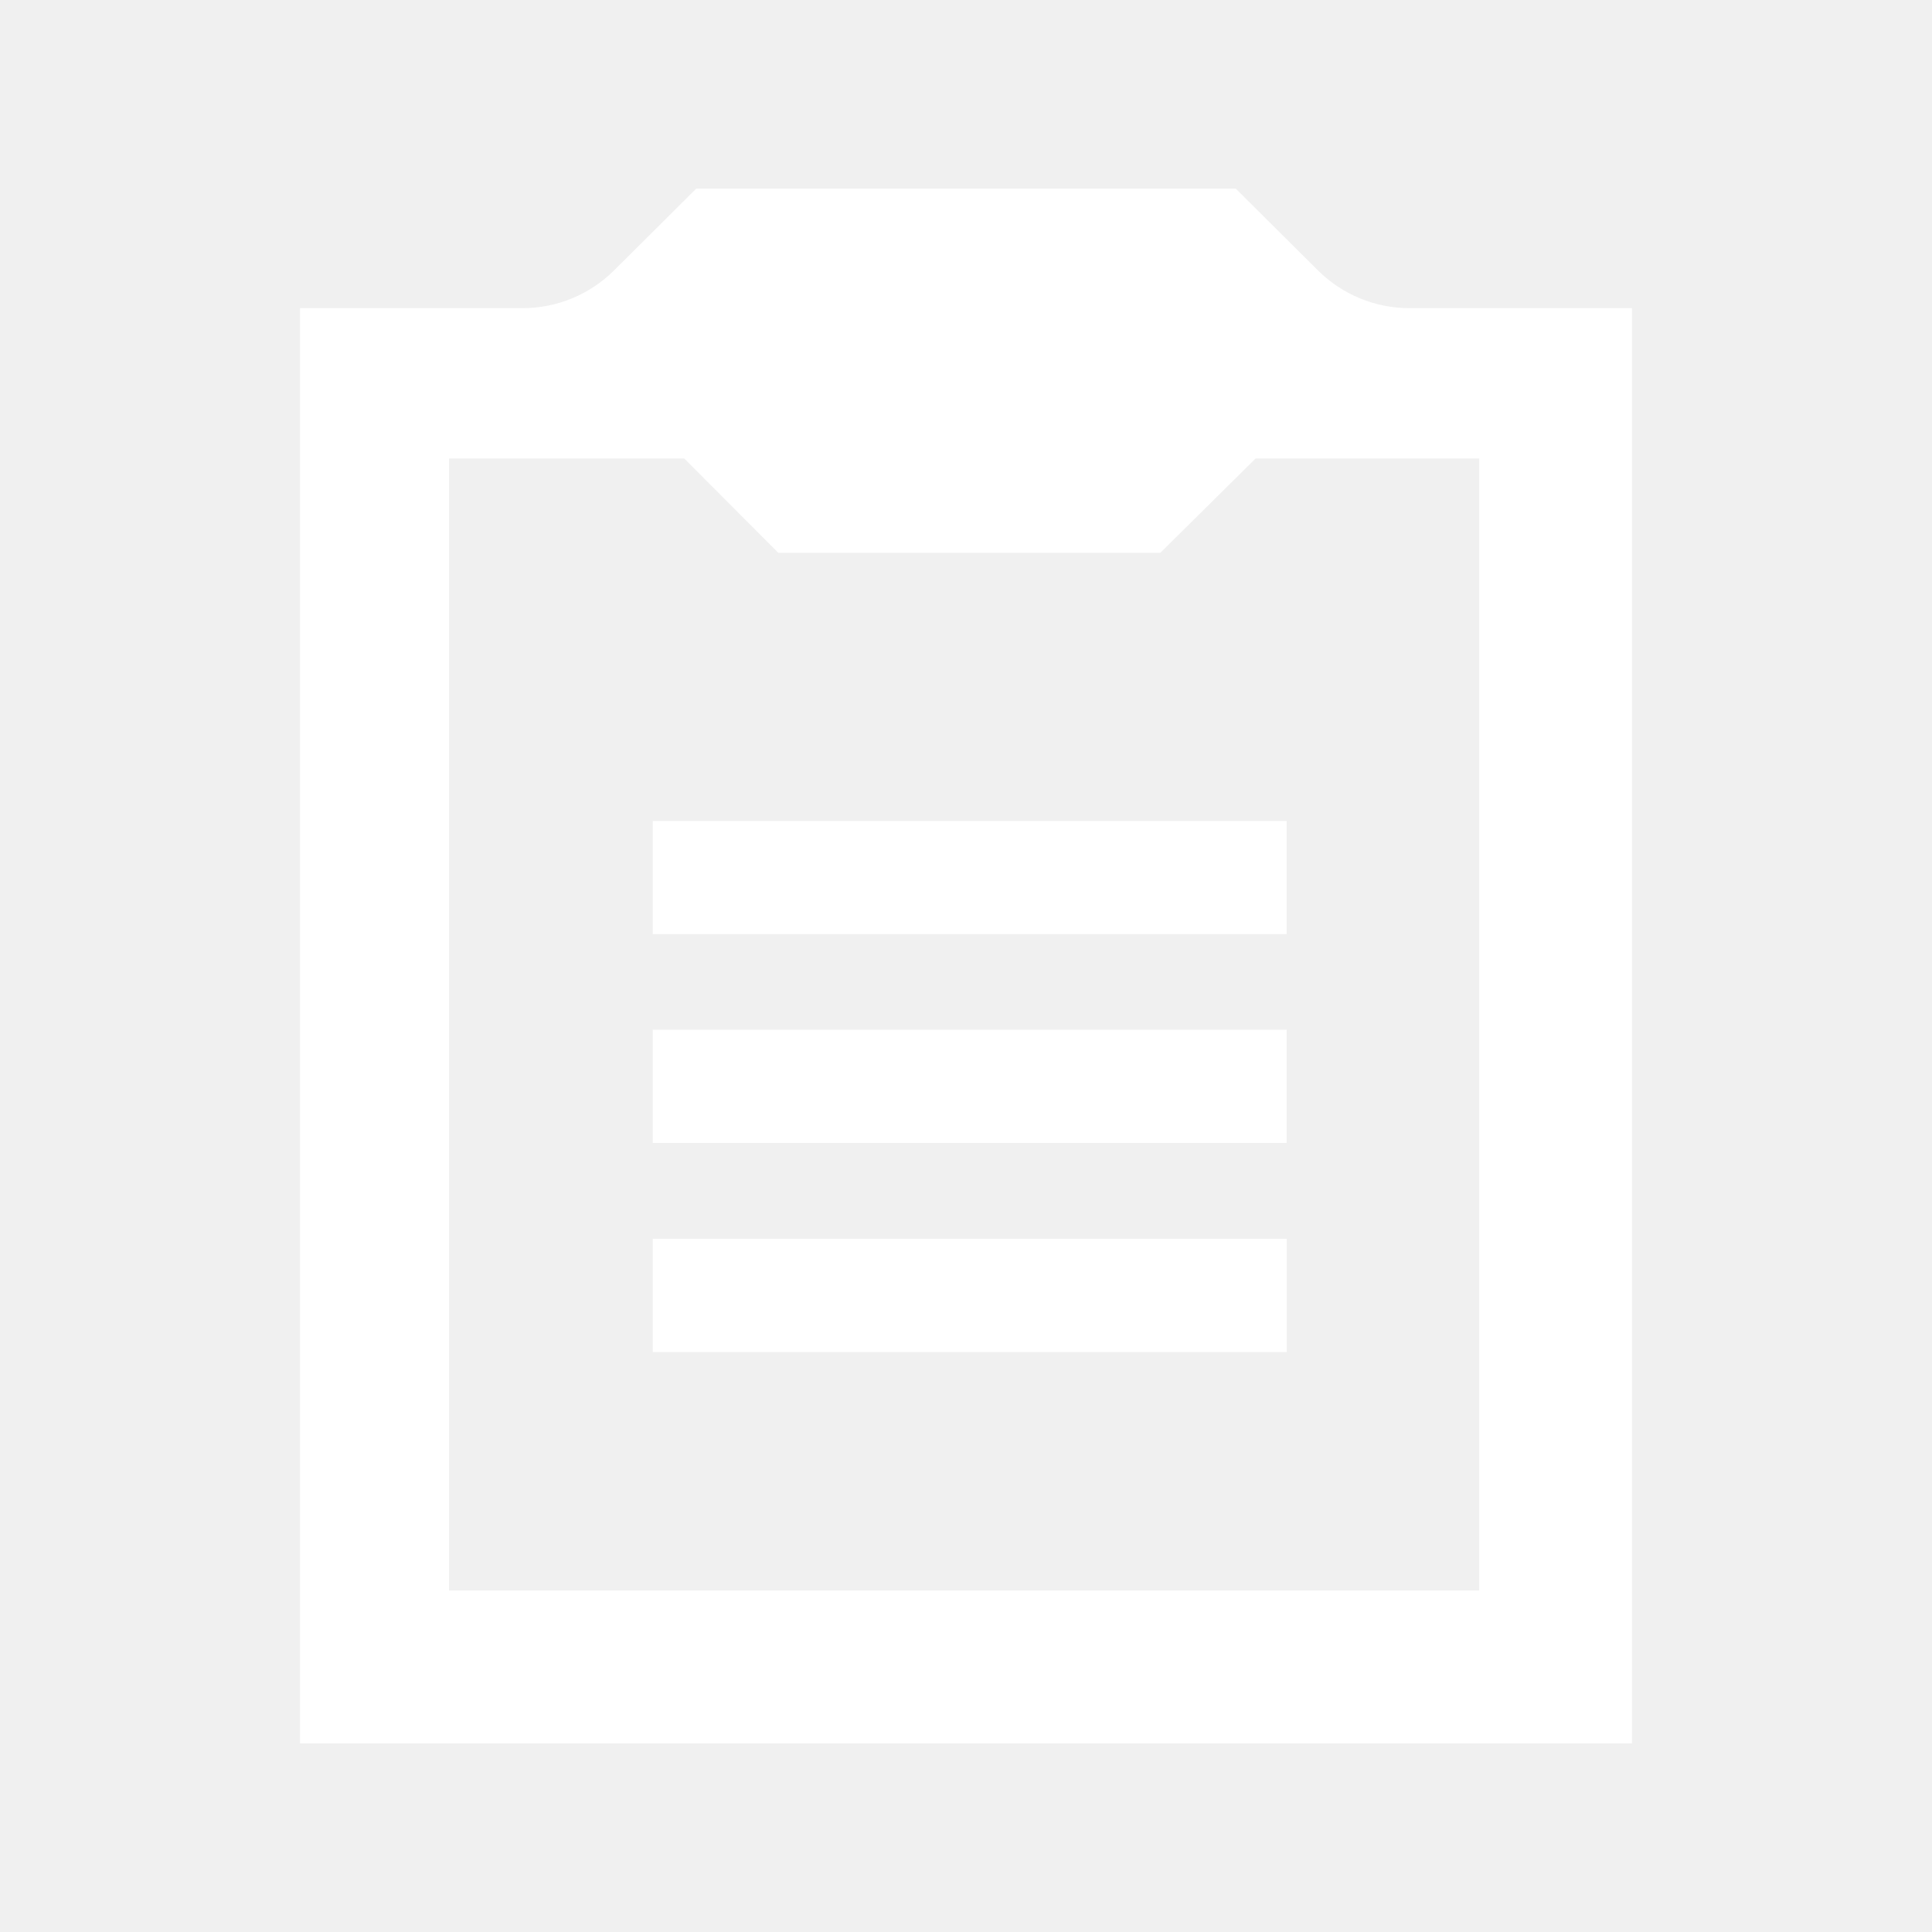
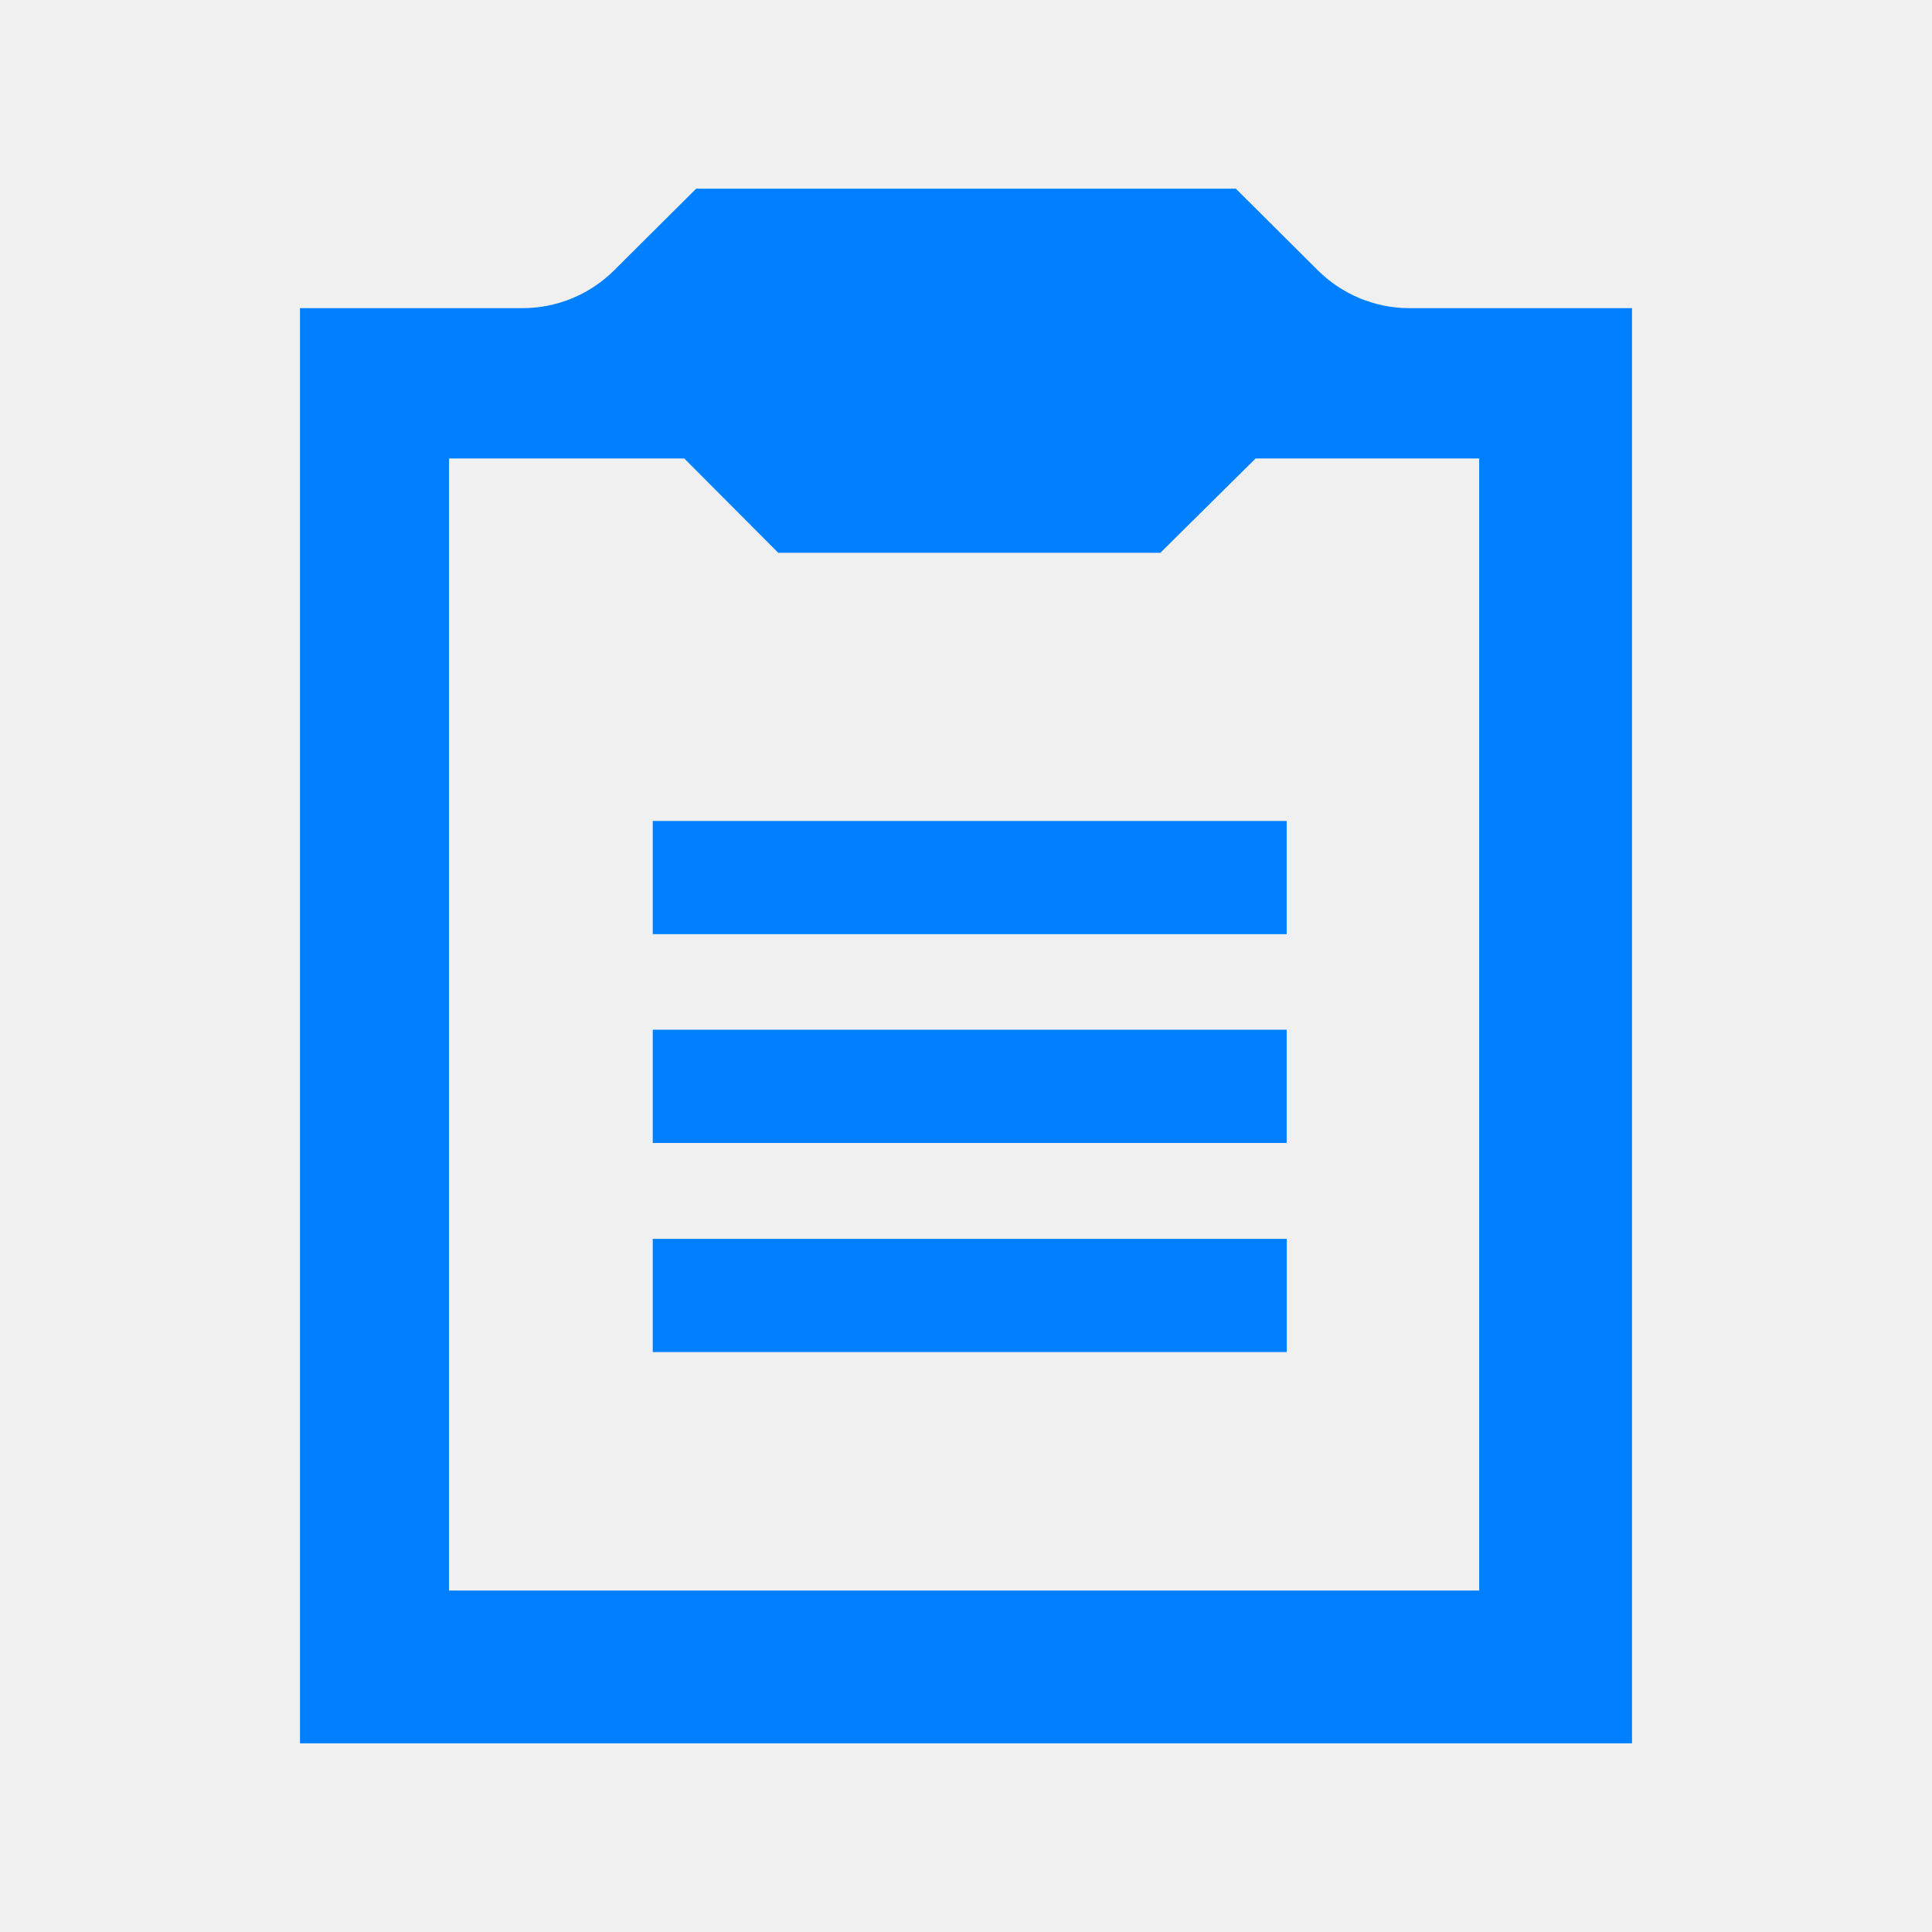
<svg xmlns="http://www.w3.org/2000/svg" version="1.1" x="0px" y="0px" width="512px" height="512px" viewBox="0 0 512 512" enable-background="new 0 0 512 512" xml:space="preserve">
-   <path id="clipboard-icon" fill="white" d="M373.529,81.667c-9.092,0-17.814-3.598-24.263-10.008L327.5,50h-143l-21.766,21.658  c-6.448,6.411-15.17,10.009-24.263,10.009H79.5V462h353V81.667H373.529z M392,421.5H119v-300h62.333l24.917,25H307.5l25.25-25H392  V421.5z M341.012,358.312H172.989v-30h168.023V358.312z M340.979,302.895h-167.99v-30h167.99V302.895z M340.979,247.562h-167.99v-30  h167.99V247.562z" />
+   <path id="clipboard-icon" fill="#0080FF" d="M373.529,81.667c-9.092,0-17.814-3.598-24.263-10.008L327.5,50h-143l-21.766,21.658  c-6.448,6.411-15.17,10.009-24.263,10.009H79.5V462h353V81.667H373.529z M392,421.5H119v-300h62.333l24.917,25H307.5l25.25-25H392  V421.5z M341.012,358.312H172.989v-30h168.023V358.312z M340.979,302.895h-167.99v-30h167.99V302.895z M340.979,247.562h-167.99v-30  h167.99V247.562z" />
</svg>
